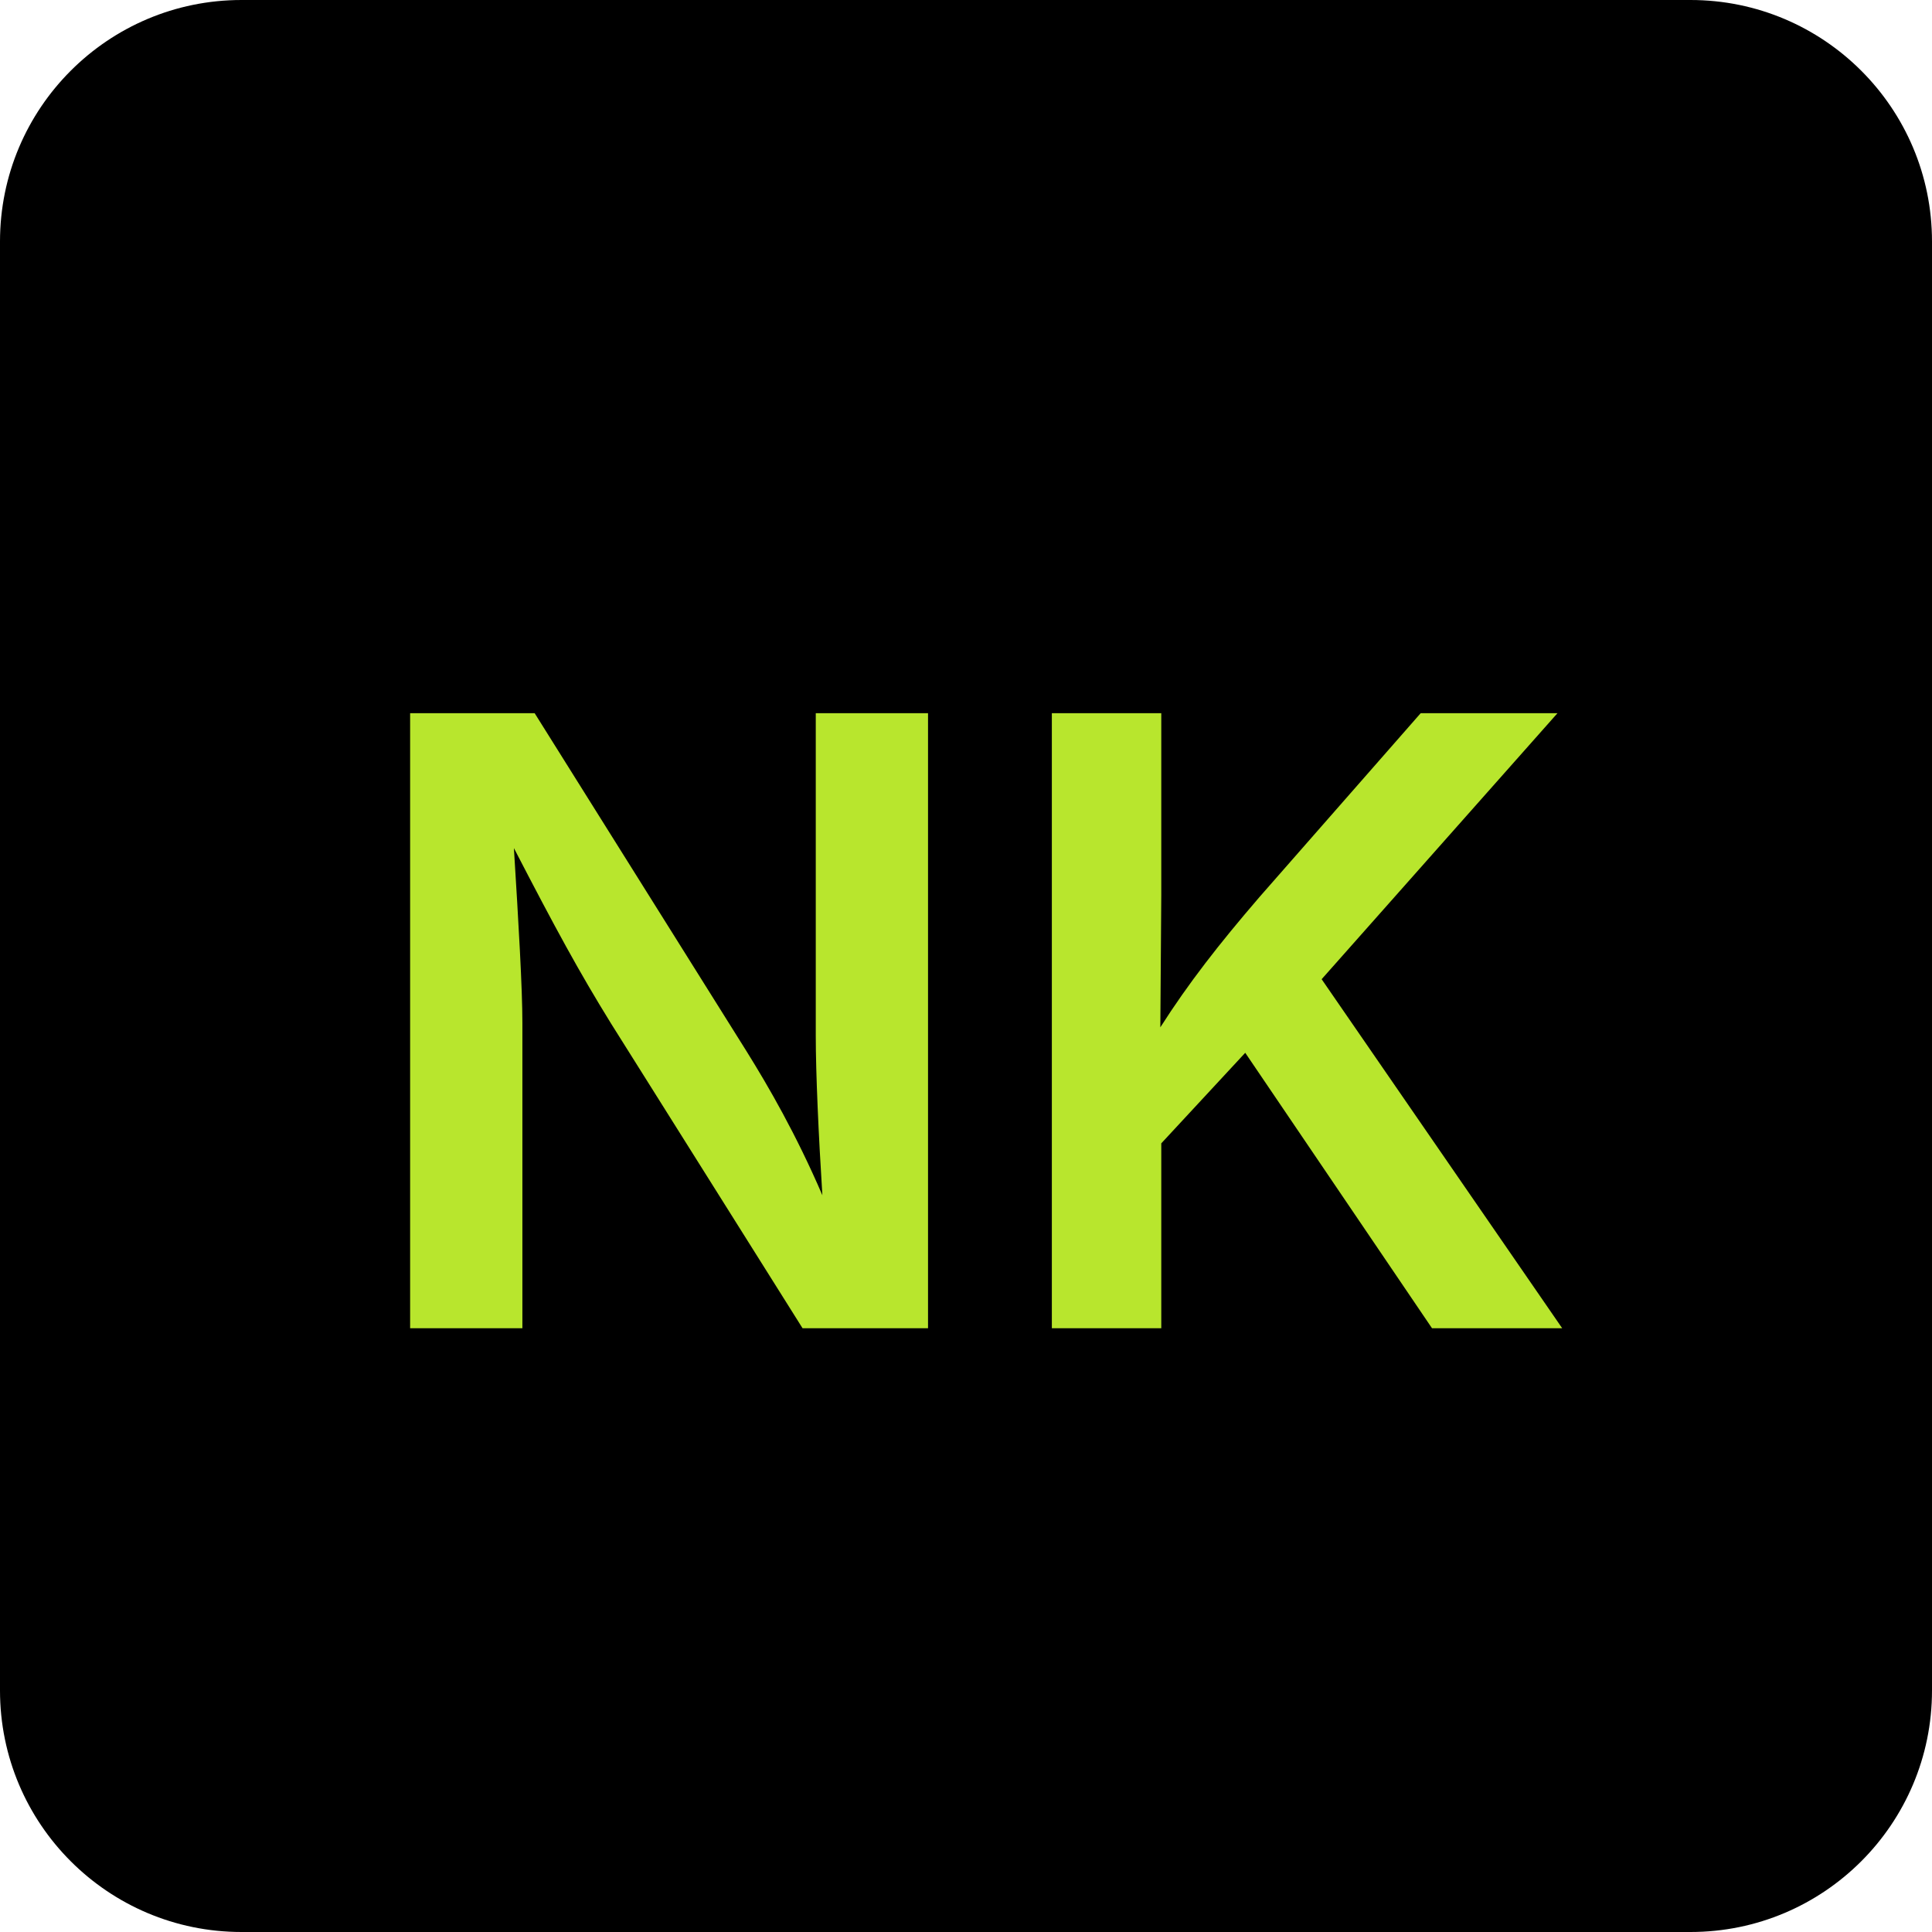
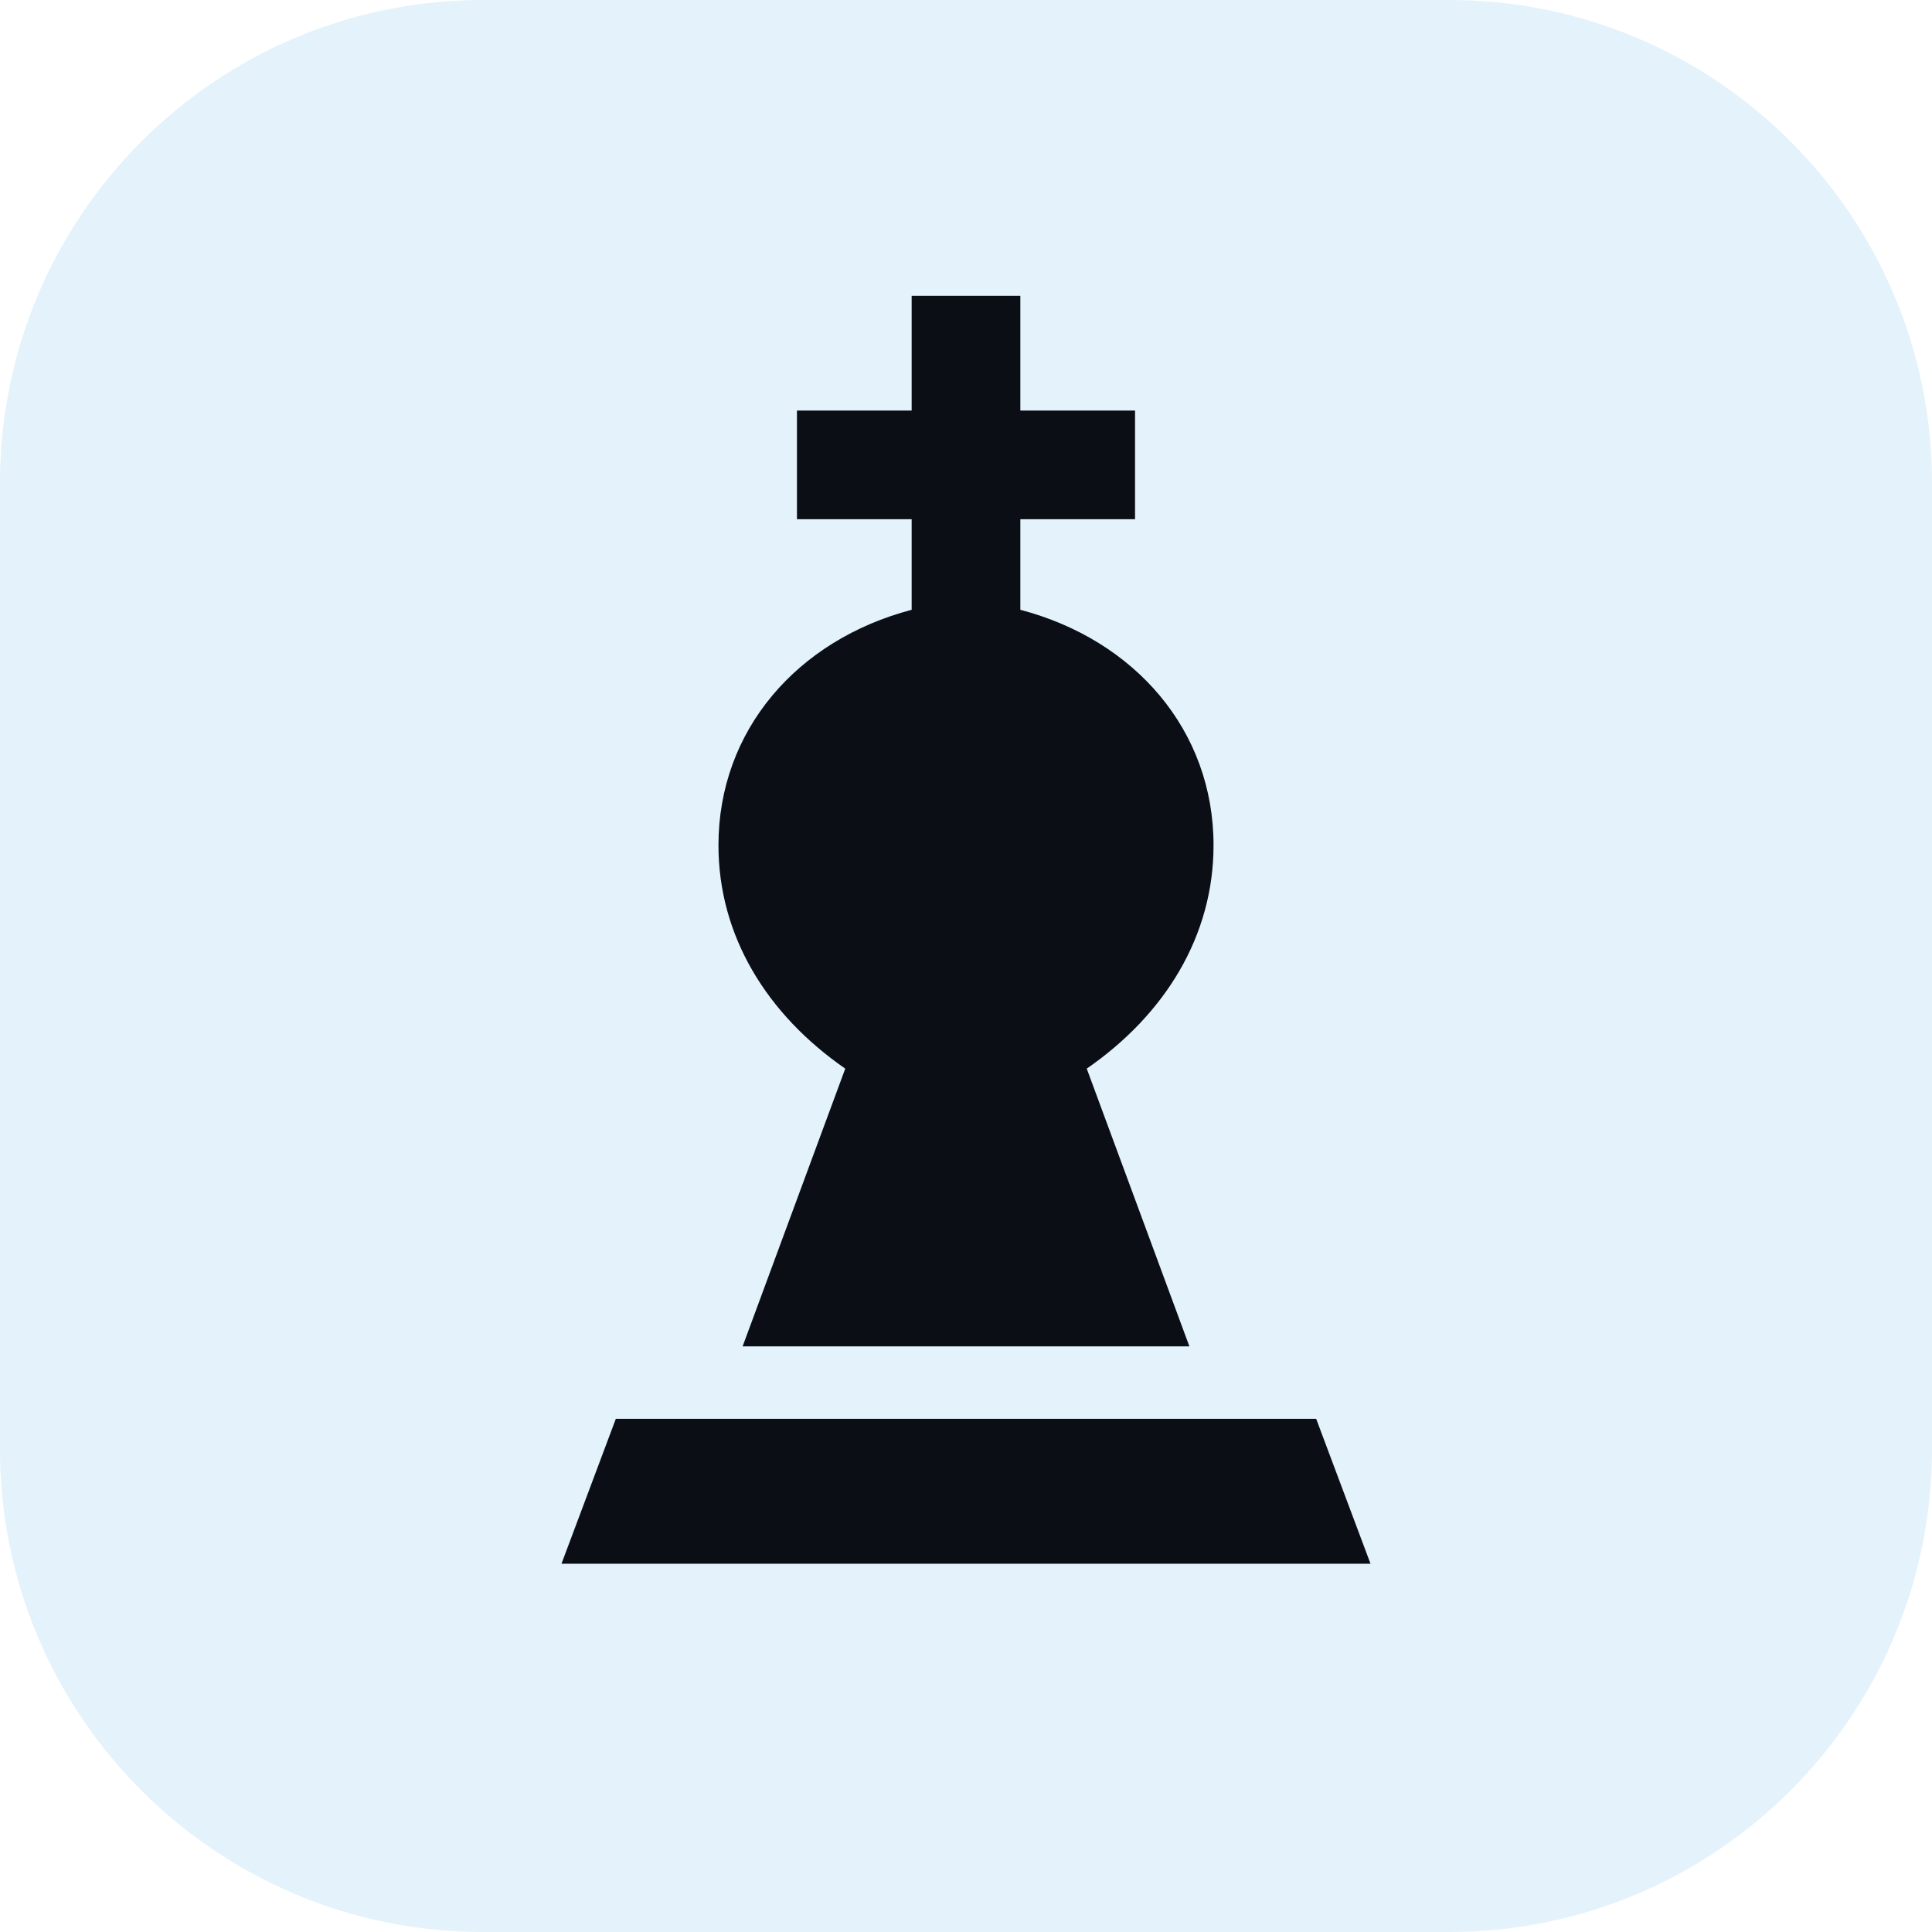
- <svg xmlns="http://www.w3.org/2000/svg" width="32" height="32" viewBox="0 0 32 32" fill="none">
-   <rect width="32" height="32" rx="4" fill="#000000" />
-   <text x="16" y="22" font-family="system-ui, -apple-system, sans-serif" font-size="14" font-weight="600" text-anchor="middle" fill="#B8E62D">NK</text>
+ <svg xmlns="http://www.w3.org/2000/svg" viewBox="0 0 32 32">
+   <style>.g{fill:#e3f2fb}.k{fill:#0b0f15}@media (prefers-color-scheme:dark){.g{fill:#0e1013}.k{fill:#e3f2fb}}</style>
+   <rect class="g" width="32" height="32" rx="8" />
+   <g class="k" transform="translate(4 3.4) scale(1)">
+     <path d="M11.1 1.5h1.8v1.9h1.9v1.8h-1.9v1.5c1.9.5 3.2 2 3.2 3.9 0 1.5-.8 2.8-2.1 3.7l1.7 4.6H8.3l1.7-4.6c-1.3-.9-2.1-2.2-2.1-3.7 0-1.9 1.3-3.4 3.2-3.9V5.2H9.2V3.4h1.9V1.5z" />
+     <path d="M6.2 20.1h11.6l.9 2.4H5.3l.9-2.4z" />
+   </g>
</svg>
